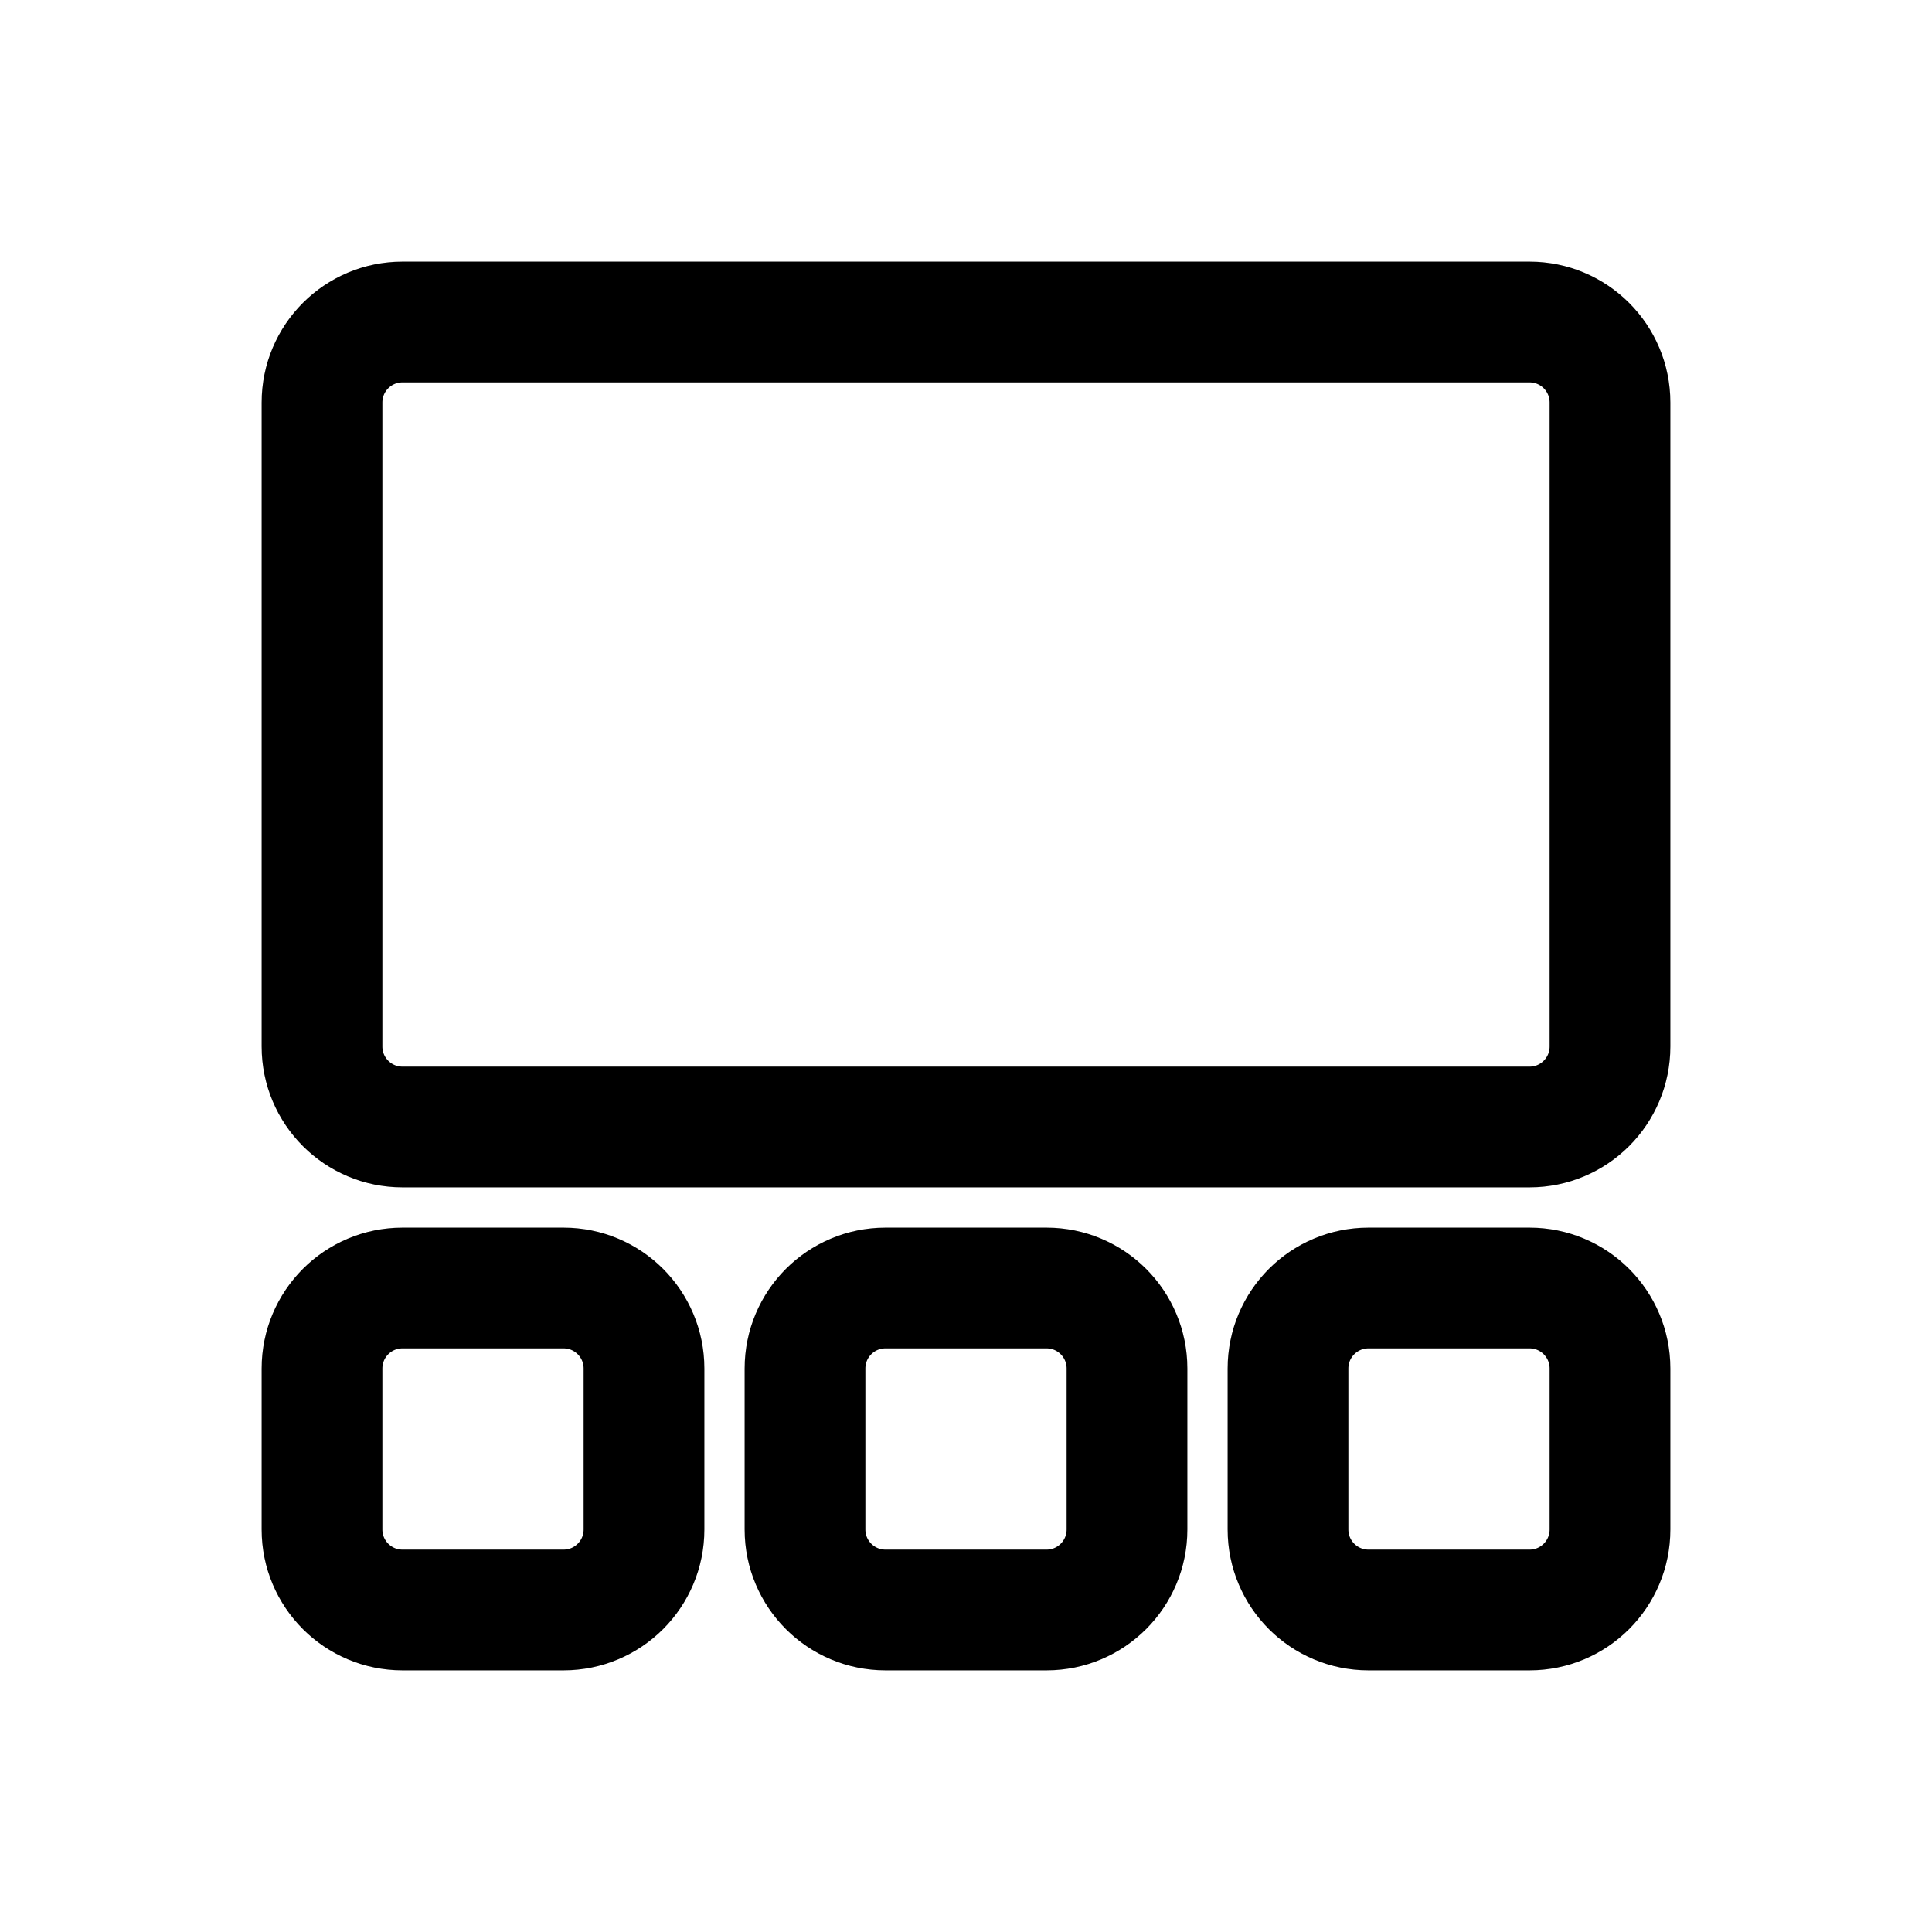
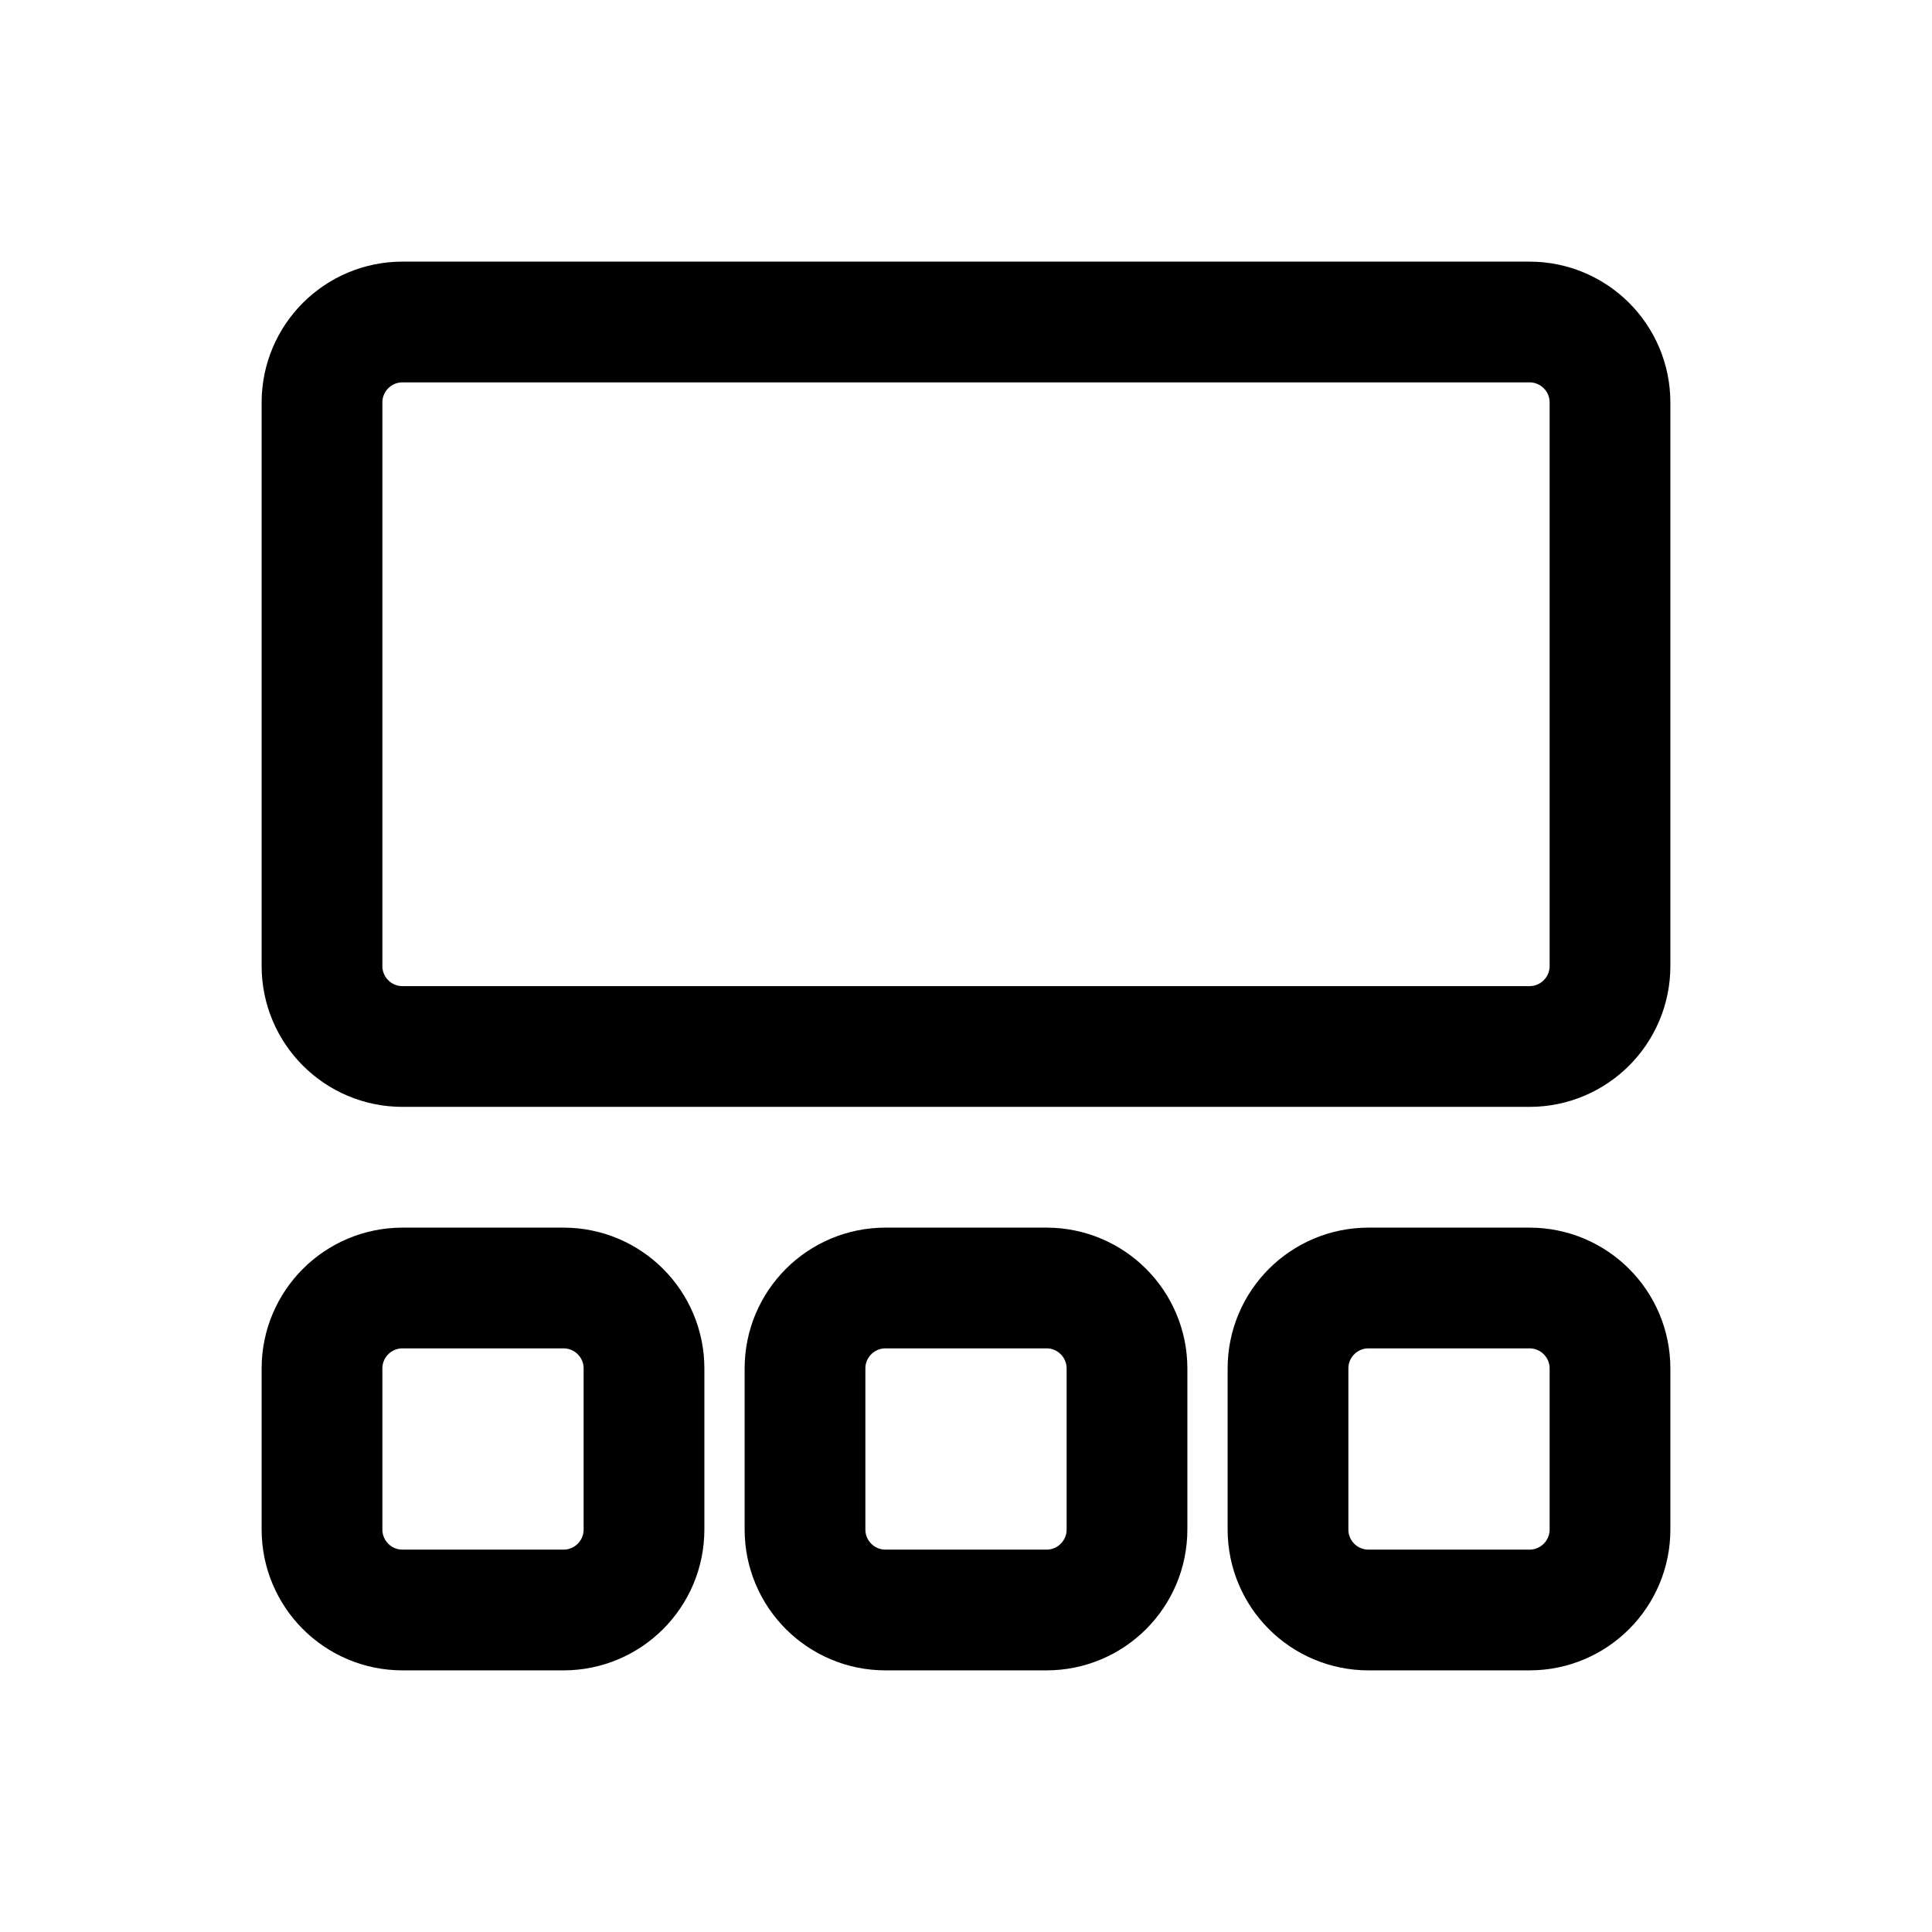
<svg xmlns="http://www.w3.org/2000/svg" viewBox="0 0 24 24" fill="none" stroke="currentColor" stroke-width="1.5" stroke-linecap="round" stroke-linejoin="round">
-   <rect x="4" y="4" width="16" height="10" rx="1" />
+   <rect x="4" y="4" width="16" height="9" rx="1" />
  <rect x="4" y="16" width="4" height="4" rx="1" />
  <rect x="10" y="16" width="4" height="4" rx="1" />
  <rect x="16" y="16" width="4" height="4" rx="1" />
</svg>
